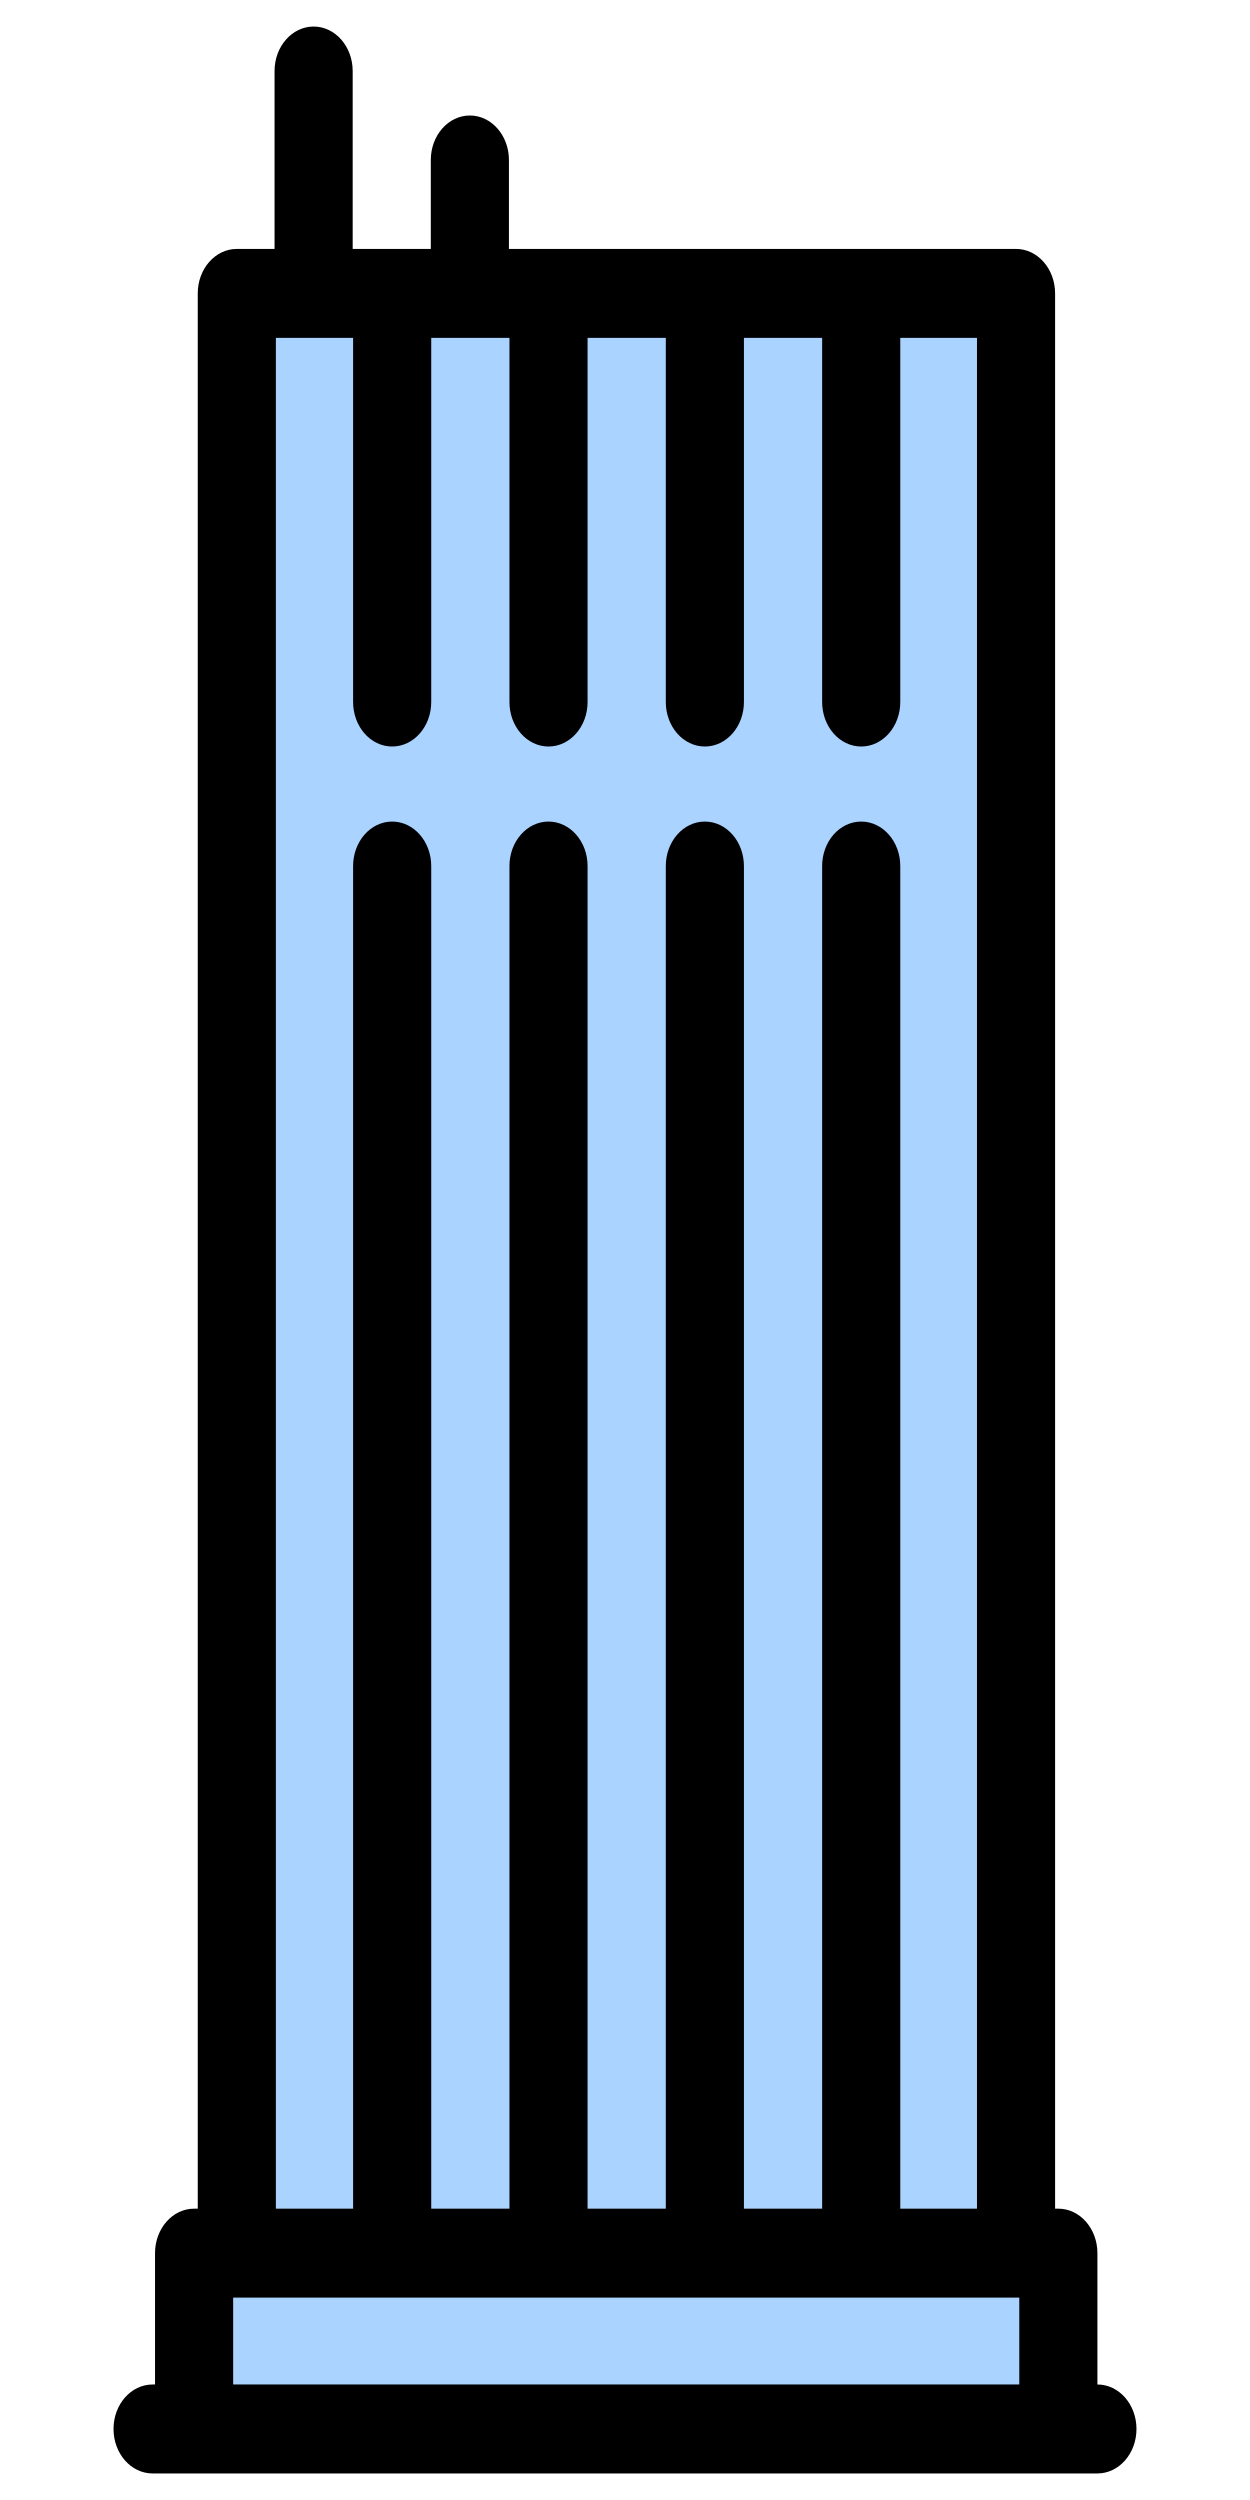
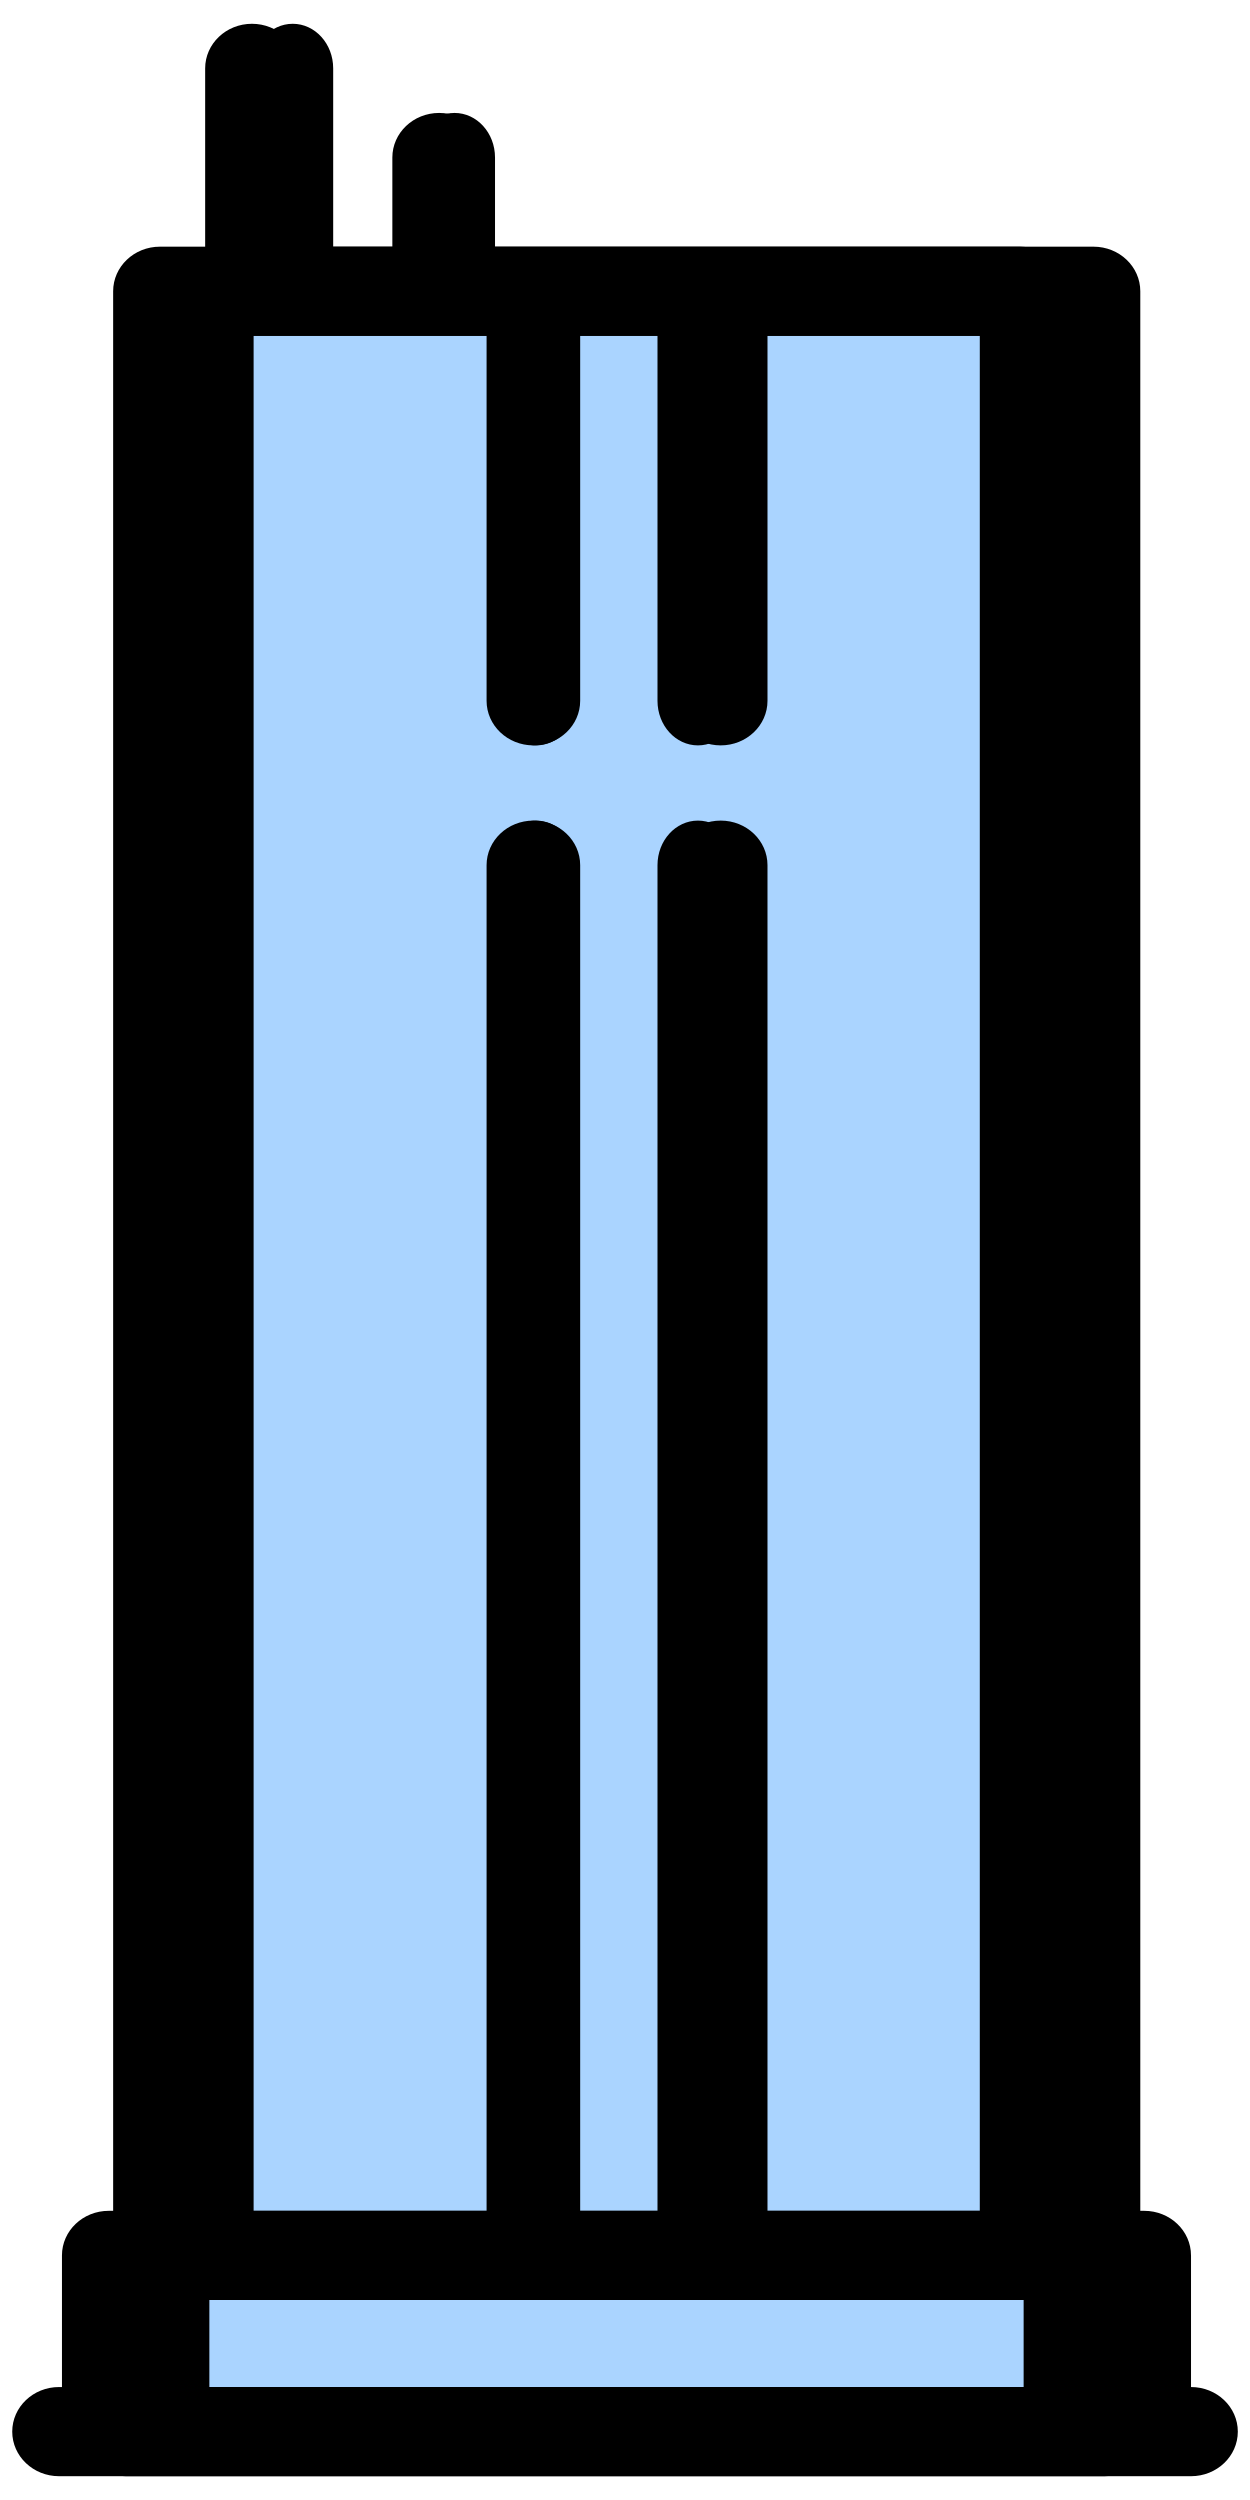
- <svg xmlns="http://www.w3.org/2000/svg" width="128" height="256" viewBox="0 128 256 256">
-   <g>
-     <rect fill="none" id="canvas_background" height="256" width="128" y="-1" x="-1" />
-   </g>
-   <g>
-     <rect id="svg_17" height="433" width="167" y="57.438" x="45.5" fill="#aad4ff" />
-     <path id="svg_1" d="m224.75,488.345l0,-26.899c0,-5.03 -3.582,-9.109 -8,-9.109l-0.667,0l0,-392.247c0,-5.03 -3.582,-9.109 -8,-9.109l-103.854,0l0,-18.218c0,-5.03 -3.582,-9.109 -8,-9.109s-8,4.078 -8,9.109l0,18.218l-16,0l0,-36.435c0,-5.03 -3.582,-9.109 -8,-9.109s-8,4.078 -8,9.109l0,36.435l-7.729,0c-4.418,0 -8,4.078 -8,9.109l0,392.247l-0.75,0c-4.418,0 -8,4.078 -8,9.109l0,26.899l-0.5,0c-4.418,0 -8,4.078 -8,9.109s3.582,9.109 8,9.109l8.5,0l177,0l8,0c4.418,0 8,-4.078 8,-9.109s-3.583,-9.109 -8,-9.109zm-168.25,-419.146l15.816,0l0,74.578c0,5.03 3.582,9.109 8,9.109s8,-4.078 8,-9.109l0,-74.578l16.02,0l0,74.578c0,5.03 3.582,9.109 8,9.109s8,-4.078 8,-9.109l0,-74.578l16.02,0l0,74.578c0,5.03 3.582,9.109 8,9.109s8,-4.078 8,-9.109l0,-74.578l16.02,0l0,74.578c0,5.03 3.582,9.109 8,9.109s8,-4.078 8,-9.109l0,-74.578l15.708,0l0,383.138l-15.708,0l0,-274.971c0,-5.03 -3.582,-9.109 -8,-9.109s-8,4.078 -8,9.109l0,274.971l-16.02,0l0,-274.971c0,-5.03 -3.582,-9.109 -8,-9.109s-8,4.078 -8,9.109l0,274.971l-16.02,0l0,-274.971c0,-5.03 -3.582,-9.109 -8,-9.109s-8,4.078 -8,9.109l0,274.971l-16.02,0l0,-274.971c0,-5.03 -3.582,-9.109 -8,-9.109s-8,4.078 -8,9.109l0,274.971l-15.816,0l0,-383.138zm-8.75,419.146l0,-17.791l161,0l0,17.791l-161,0z" />
+ <svg xmlns="http://www.w3.org/2000/svg" width="50%" height="100%" viewBox="0 0 128 256">
+   <g id="Skyscraper">
+     <g id="svg_2">
+       <rect id="svg_3" fill="#aad4ff" x="14.579" y="28.496" width="100.041" height="216.986" />
+       <path d="m121.958,230.953c0,-2.521 -2.146,-4.565 -4.792,-4.565l-0.4,0l0,-196.564c0,-2.521 -2.146,-4.565 -4.792,-4.565l-62.213,0l0,-9.129c0,-2.521 -2.146,-4.565 -4.792,-4.565s-4.792,2.044 -4.792,4.565l0,9.129l-9.585,0l0,-18.258c0,-2.521 -2.146,-4.565 -4.792,-4.565s-4.792,2.044 -4.792,4.565l0,18.258l-4.63,0c-2.647,0 -4.792,2.044 -4.792,4.565l0,196.564l-0.449,0c-2.647,0 -4.792,2.044 -4.792,4.565l0,13.48l-0.3,0c-2.647,0 -4.792,2.044 -4.792,4.565s2.146,4.565 4.792,4.565l5.092,0l106.031,0l4.792,0c2.647,0 4.792,-2.044 4.792,-4.565s-2.146,-4.565 -4.792,-4.565l-0,0l-0,-13.48zm-100.789,-196.564l9.475,0l9.585,0l9.597,0l0,37.373c0,2.521 2.146,4.565 4.792,4.565s4.792,-2.044 4.792,-4.565l0,-37.373l9.597,0l0,37.373c0,2.521 2.146,4.565 4.792,4.565s4.792,-2.044 4.792,-4.565l0,-37.373l9.597,0l9.585,0l9.41,0l0,191.999l-9.41,0l-9.585,0l-9.597,0l0,-137.794c0,-2.521 -2.146,-4.565 -4.792,-4.565s-4.792,2.044 -4.792,4.565l0,137.794l-9.597,0l0,-137.794c0,-2.521 -2.146,-4.565 -4.792,-4.565s-4.792,2.044 -4.792,4.565l0,137.794l-9.597,0l-9.585,0l-9.475,0l0,-191.999zm-5.242,210.043l0,-8.915l96.446,0l0,8.915l-96.446,0z" id="svg_1" fill="black" />
+     </g>
+     <g id="svg_4">
+       <path d="m113.107,244.433l0,-13.48c0,-2.521 -1.855,-4.565 -4.143,-4.565l-0.345,0l0,-196.564c0,-2.521 -1.855,-4.565 -4.143,-4.565l-53.786,0l0,-9.129c0,-2.521 -1.855,-4.565 -4.143,-4.565s-4.143,2.044 -4.143,4.565l0,9.129l-8.286,0l0,-18.258c0,-2.521 -1.855,-4.565 -4.143,-4.565s-4.143,2.044 -4.143,4.565l0,18.258l-4.003,0c-2.288,0 -4.143,2.044 -4.143,4.565l0,196.564l-0.388,0c-2.288,0 -4.143,2.044 -4.143,4.565l0,13.48l-0.259,0c-2.288,0 -4.143,2.044 -4.143,4.565s1.855,4.565 4.143,4.565l4.402,0l91.668,0l4.143,0c2.288,0 4.143,-2.044 4.143,-4.565s-1.856,-4.565 -4.143,-4.565l-0,0l0,0zm-87.137,-210.043l8.191,0l8.286,0l8.297,0l0,37.373c0,2.521 1.855,4.565 4.143,4.565s4.143,-2.044 4.143,-4.565l0,-37.373l8.297,0l0,37.373c0,2.521 1.855,4.565 4.143,4.565s4.143,-2.044 4.143,-4.565l0,-37.373l8.297,0l8.286,0l8.135,0l0,191.999l-8.135,0l-8.286,0l-8.297,0l0,-137.794c0,-2.521 -1.855,-4.565 -4.143,-4.565s-4.143,2.044 -4.143,4.565l0,137.794l-8.297,0l0,-137.794c0,-2.521 -1.855,-4.565 -4.143,-4.565s-4.143,2.044 -4.143,4.565l0,137.794l-8.297,0l-8.286,0l-8.191,0l0,-191.999zm-4.532,210.043l0,-8.915l83.382,0l0,8.915l-83.382,0z" fill="black" id="svg_6" />
+     </g>
  </g>
</svg>
